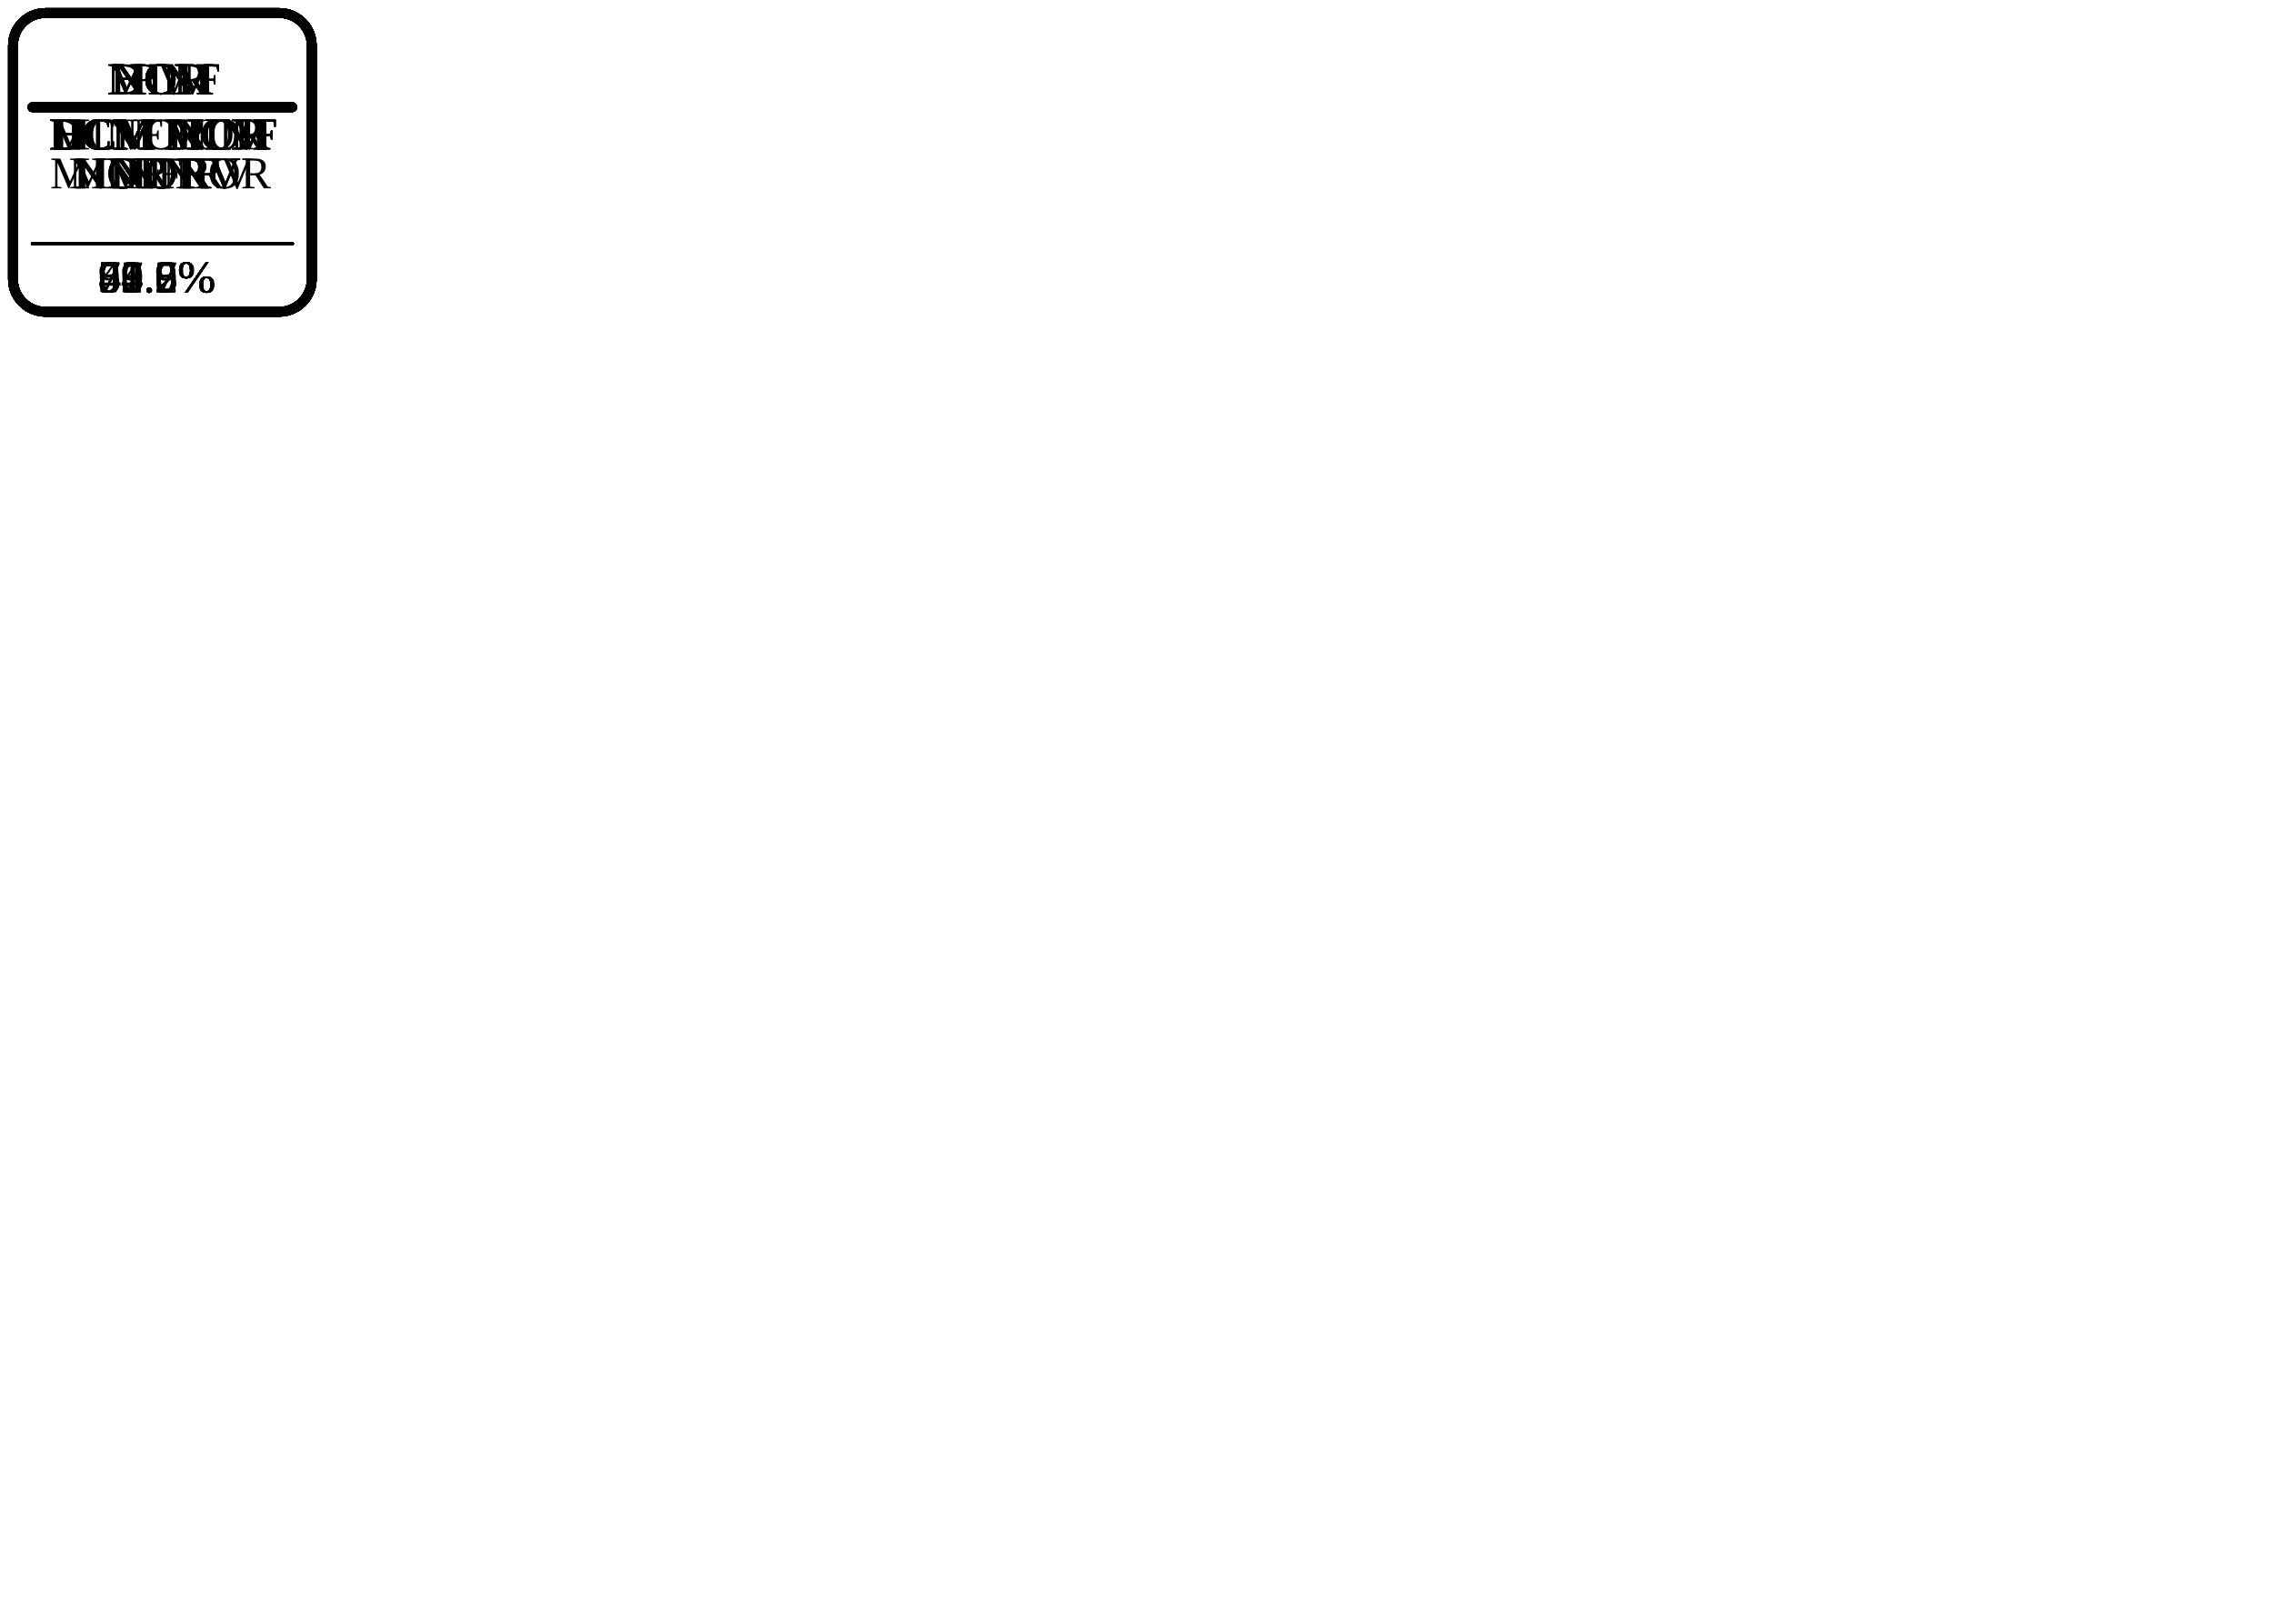
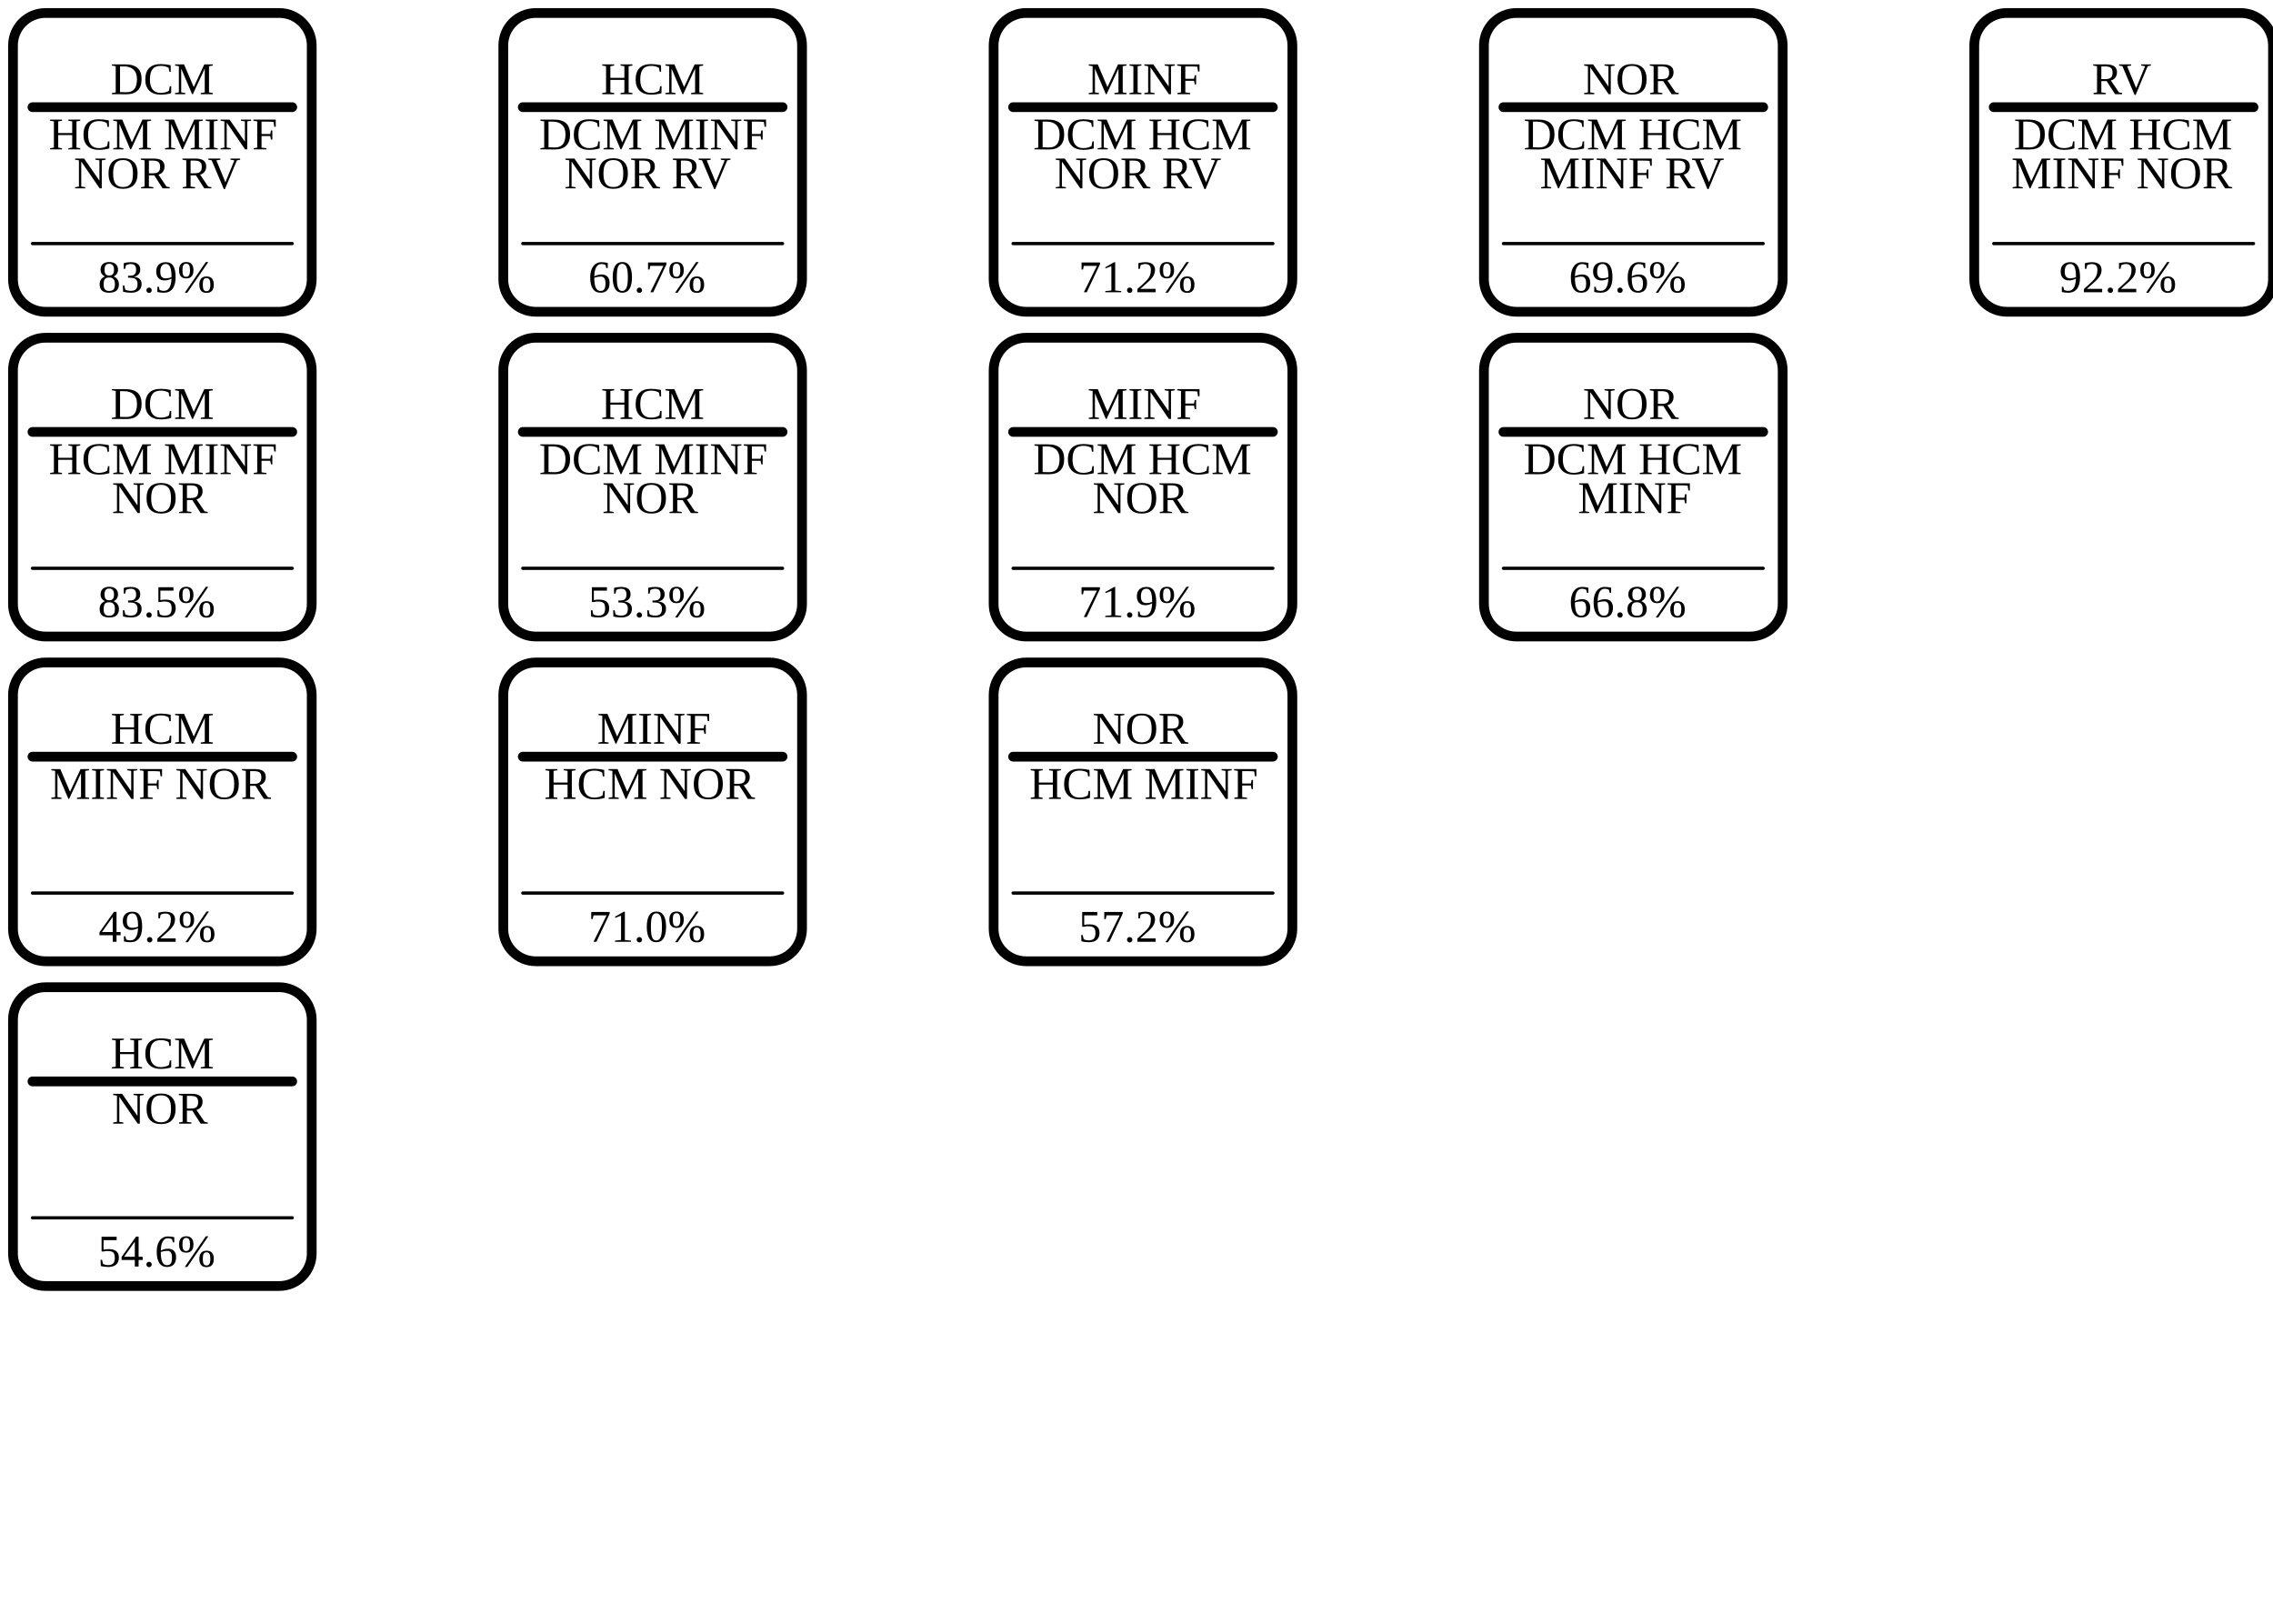
<svg xmlns="http://www.w3.org/2000/svg" xmlns:xlink="http://www.w3.org/1999/xlink" viewBox="0 0 700 500">
  <defs>
    <symbol id="model" viewBox="0 0 100 100">
      <rect style="fill: none; stroke: rgb(0, 0, 0); stroke-linejoin: round; stroke-width: 3px;" x="4" y="4" width="92" height="92" rx="10" ry="10" />
      <use width="100" height="100" transform="matrix(1, 0, 0, 1, 0, 0)" xlink:href="#separator" />
    </symbol>
    <symbol id="separator" viewBox="0 0 100 100">
      <line style="stroke: black; stroke-width: 3px; stroke-linecap: round;" x1="10" y1="33" x2="90" y2="33" />
      <line style="stroke: black; stroke-linecap: round;" x1="10" y1="75" x2="90" y2="75" />
    </symbol>
  </defs>
  <g>
    <use width="100" height="100" transform="matrix(1, 0, 0, 1, 0, 0)" xlink:href="#model" />
    <text x="34.059" y="29" style="font-size: 14px; white-space: pre;">DCM</text>
    <text x="15.018" y="46" style="font-size: 14px; white-space: pre;">HCM MINF</text>
    <text x="22.732" y="58" style="font-size: 14px; white-space: pre;">NOR RV</text>
    <text x="30.158" y="90" style="font-size: 14px; white-space: pre;">83.9%</text>
  </g>
-   <g>
+   <g transform="matrix(1, 0, 0, 1, 151, 0)">
    <use width="100" height="100" transform="matrix(1, 0, 0, 1, 0, 0)" xlink:href="#model" />
    <text x="34.067" y="29" style="font-size: 14px; white-space: pre;">HCM</text>
    <text x="15.018" y="46" style="font-size: 14px; white-space: pre;">DCM MINF</text>
    <text x="22.732" y="58" style="font-size: 14px; white-space: pre;">NOR RV</text>
    <text x="30.158" y="90" style="font-size: 14px; white-space: pre;">60.7%</text>
  </g>
-   <g>
+   <g transform="matrix(1, 0, 0, 1, 302, 0)">
    <use width="100" height="100" transform="matrix(1, 0, 0, 1, 0, 0)" xlink:href="#model" />
    <text x="32.903" y="29" style="font-size: 14px; white-space: pre;">MINF</text>
    <text x="16.182" y="46" style="font-size: 14px; white-space: pre;">DCM HCM</text>
    <text x="22.732" y="58" style="font-size: 14px; white-space: pre;">NOR RV</text>
    <text x="30.158" y="90" style="font-size: 14px; white-space: pre;">71.2%</text>
  </g>
-   <g>
+   <g transform="matrix(1, 0, 0, 1, 453, 0)">
    <use width="100" height="100" transform="matrix(1, 0, 0, 1, 0, 0)" xlink:href="#model" />
    <text x="34.45" y="29" style="font-size: 14px; white-space: pre;">NOR</text>
    <text x="16.182" y="46" style="font-size: 14px; white-space: pre;">DCM HCM</text>
    <text x="21.185" y="58" style="font-size: 14px; white-space: pre;">MINF RV</text>
    <text x="30.158" y="90" style="font-size: 14px; white-space: pre;">69.6%</text>
  </g>
-   <g>
+   <g transform="matrix(1, 0, 0, 1, 604, 0)">
    <use width="100" height="100" transform="matrix(1, 0, 0, 1, 0, 0)" xlink:href="#model" />
    <text x="40.231" y="29" style="font-size: 14px; white-space: pre;">RV</text>
    <text x="16.182" y="46" style="font-size: 14px; white-space: pre;">DCM HCM</text>
    <text x="15.404" y="58" style="font-size: 14px; white-space: pre;">MINF NOR</text>
    <text x="30.158" y="90" style="font-size: 14px; white-space: pre;">92.2%</text>
  </g>
-   <g>
+   <g transform="matrix(1, 0, 0, 1, 0, 100)">
    <use width="100" height="100" transform="matrix(1, 0, 0, 1, 0, 0)" xlink:href="#model" />
    <text x="34.067" y="29" style="font-size: 14px; white-space: pre;">DCM</text>
    <text x="15.018" y="46" style="font-size: 14px; white-space: pre;">HCM MINF</text>
    <text x="34.451" y="58" style="font-size: 14px; white-space: pre;">NOR</text>
    <text x="30.158" y="90" style="font-size: 14px; white-space: pre;">83.5%</text>
  </g>
-   <g>
+   <g transform="matrix(1, 0, 0, 1, 151, 100)">
    <use width="100" height="100" transform="matrix(1, 0, 0, 1, 0, 0)" xlink:href="#model" />
    <text x="34.067" y="29" style="font-size: 14px; white-space: pre;">HCM</text>
    <text x="15.018" y="46" style="font-size: 14px; white-space: pre;">DCM MINF</text>
    <text x="34.451" y="58" style="font-size: 14px; white-space: pre;">NOR</text>
    <text x="30.158" y="90" style="font-size: 14px; white-space: pre;">53.3%</text>
  </g>
-   <g>
+   <g transform="matrix(1, 0, 0, 1, 302, 100)">
    <use width="100" height="100" transform="matrix(1, 0, 0, 1, 0, 0)" xlink:href="#model" />
    <text x="32.903" y="29" style="font-size: 14px; white-space: pre;">MINF</text>
    <text x="16.182" y="46" style="font-size: 14px; white-space: pre;">DCM HCM</text>
    <text x="34.451" y="58" style="font-size: 14px; white-space: pre;">NOR</text>
    <text x="30.158" y="90" style="font-size: 14px; white-space: pre;">71.9%</text>
  </g>
-   <g>
+   <g transform="matrix(1, 0, 0, 1, 453, 100)">
    <use width="100" height="100" transform="matrix(1, 0, 0, 1, 0, 0)" xlink:href="#model" />
    <text x="34.45" y="29" style="font-size: 14px; white-space: pre;">NOR</text>
    <text x="16.182" y="46" style="font-size: 14px; white-space: pre;">DCM HCM</text>
    <text x="32.904" y="58" style="font-size: 14px; white-space: pre;">MINF</text>
    <text x="30.158" y="90" style="font-size: 14px; white-space: pre;">66.8%</text>
  </g>
-   <g>
+   <g transform="matrix(1, 0, 0, 1, 0, 200)">
    <use width="100" height="100" transform="matrix(1, 0, 0, 1, 0, 0)" xlink:href="#model" />
    <text x="34.067" y="29" style="font-size: 14px; white-space: pre;">HCM</text>
    <text x="15.401" y="46" style="font-size: 14px; white-space: pre;">MINF NOR</text>
    <text x="30.354" y="90" style="font-size: 14px; white-space: pre;">49.2%</text>
  </g>
-   <g>
+   <g transform="matrix(1, 0, 0, 1, 151, 200)">
    <use width="100" height="100" transform="matrix(1, 0, 0, 1, 0, 0)" xlink:href="#model" />
    <text x="32.903" y="29" style="font-size: 14px; white-space: pre;">MINF</text>
    <text x="16.572" y="46" style="font-size: 14px; white-space: pre;">HCM NOR</text>
    <text x="30.158" y="90" style="font-size: 14px; white-space: pre;">71.0%</text>
  </g>
-   <g>
+   <g transform="matrix(1, 0, 0, 1, 302, 200)">
    <use width="100" height="100" transform="matrix(1, 0, 0, 1, 0, 0)" xlink:href="#model" />
    <text x="34.45" y="29" style="font-size: 14px; white-space: pre;">NOR</text>
    <text x="15.018" y="46" style="font-size: 14px; white-space: pre;">HCM MINF</text>
    <text x="30.158" y="90" style="font-size: 14px; white-space: pre;">57.2%</text>
  </g>
-   <g>
+   <g transform="matrix(1, 0, 0, 1, 0, 300)">
    <use width="100" height="100" transform="matrix(1, 0, 0, 1, 0, 0)" xlink:href="#model" />
    <text x="34.067" y="29" style="font-size: 14px; white-space: pre;">HCM</text>
    <text x="34.447" y="46" style="font-size: 14px; white-space: pre;">NOR</text>
    <text x="30.158" y="90" style="font-size: 14px; white-space: pre;">54.6%</text>
  </g>
</svg>
